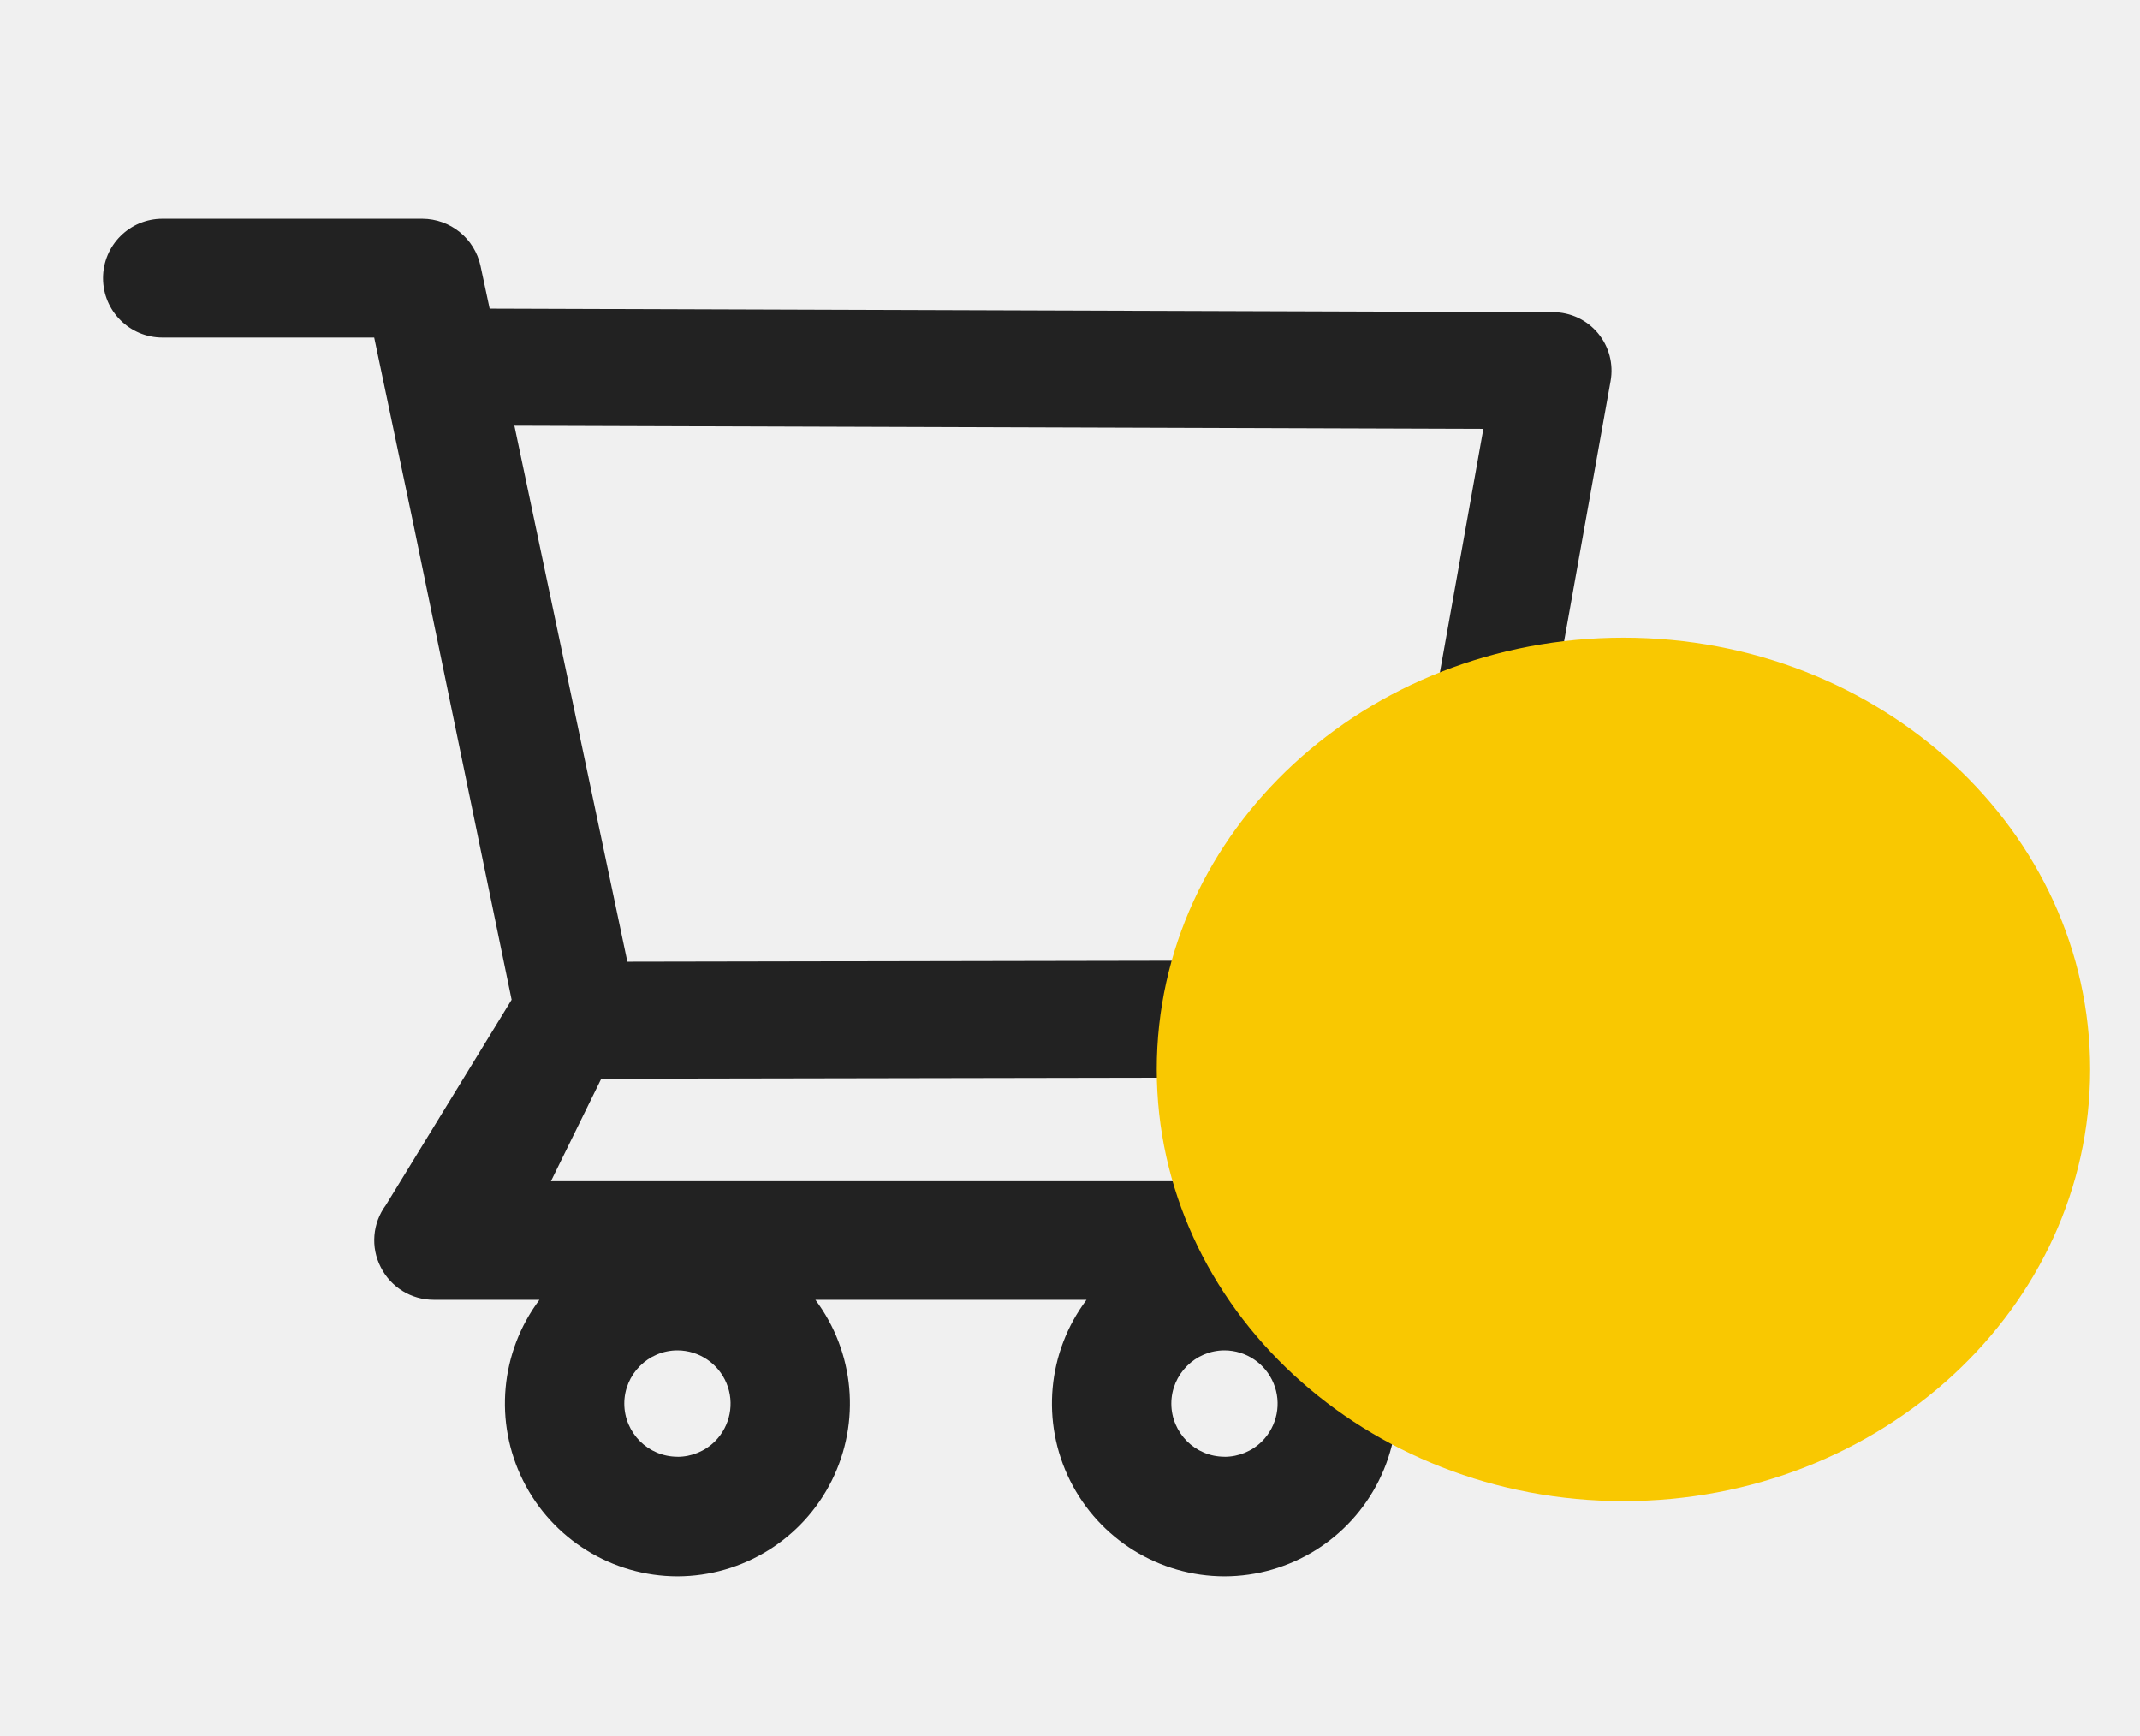
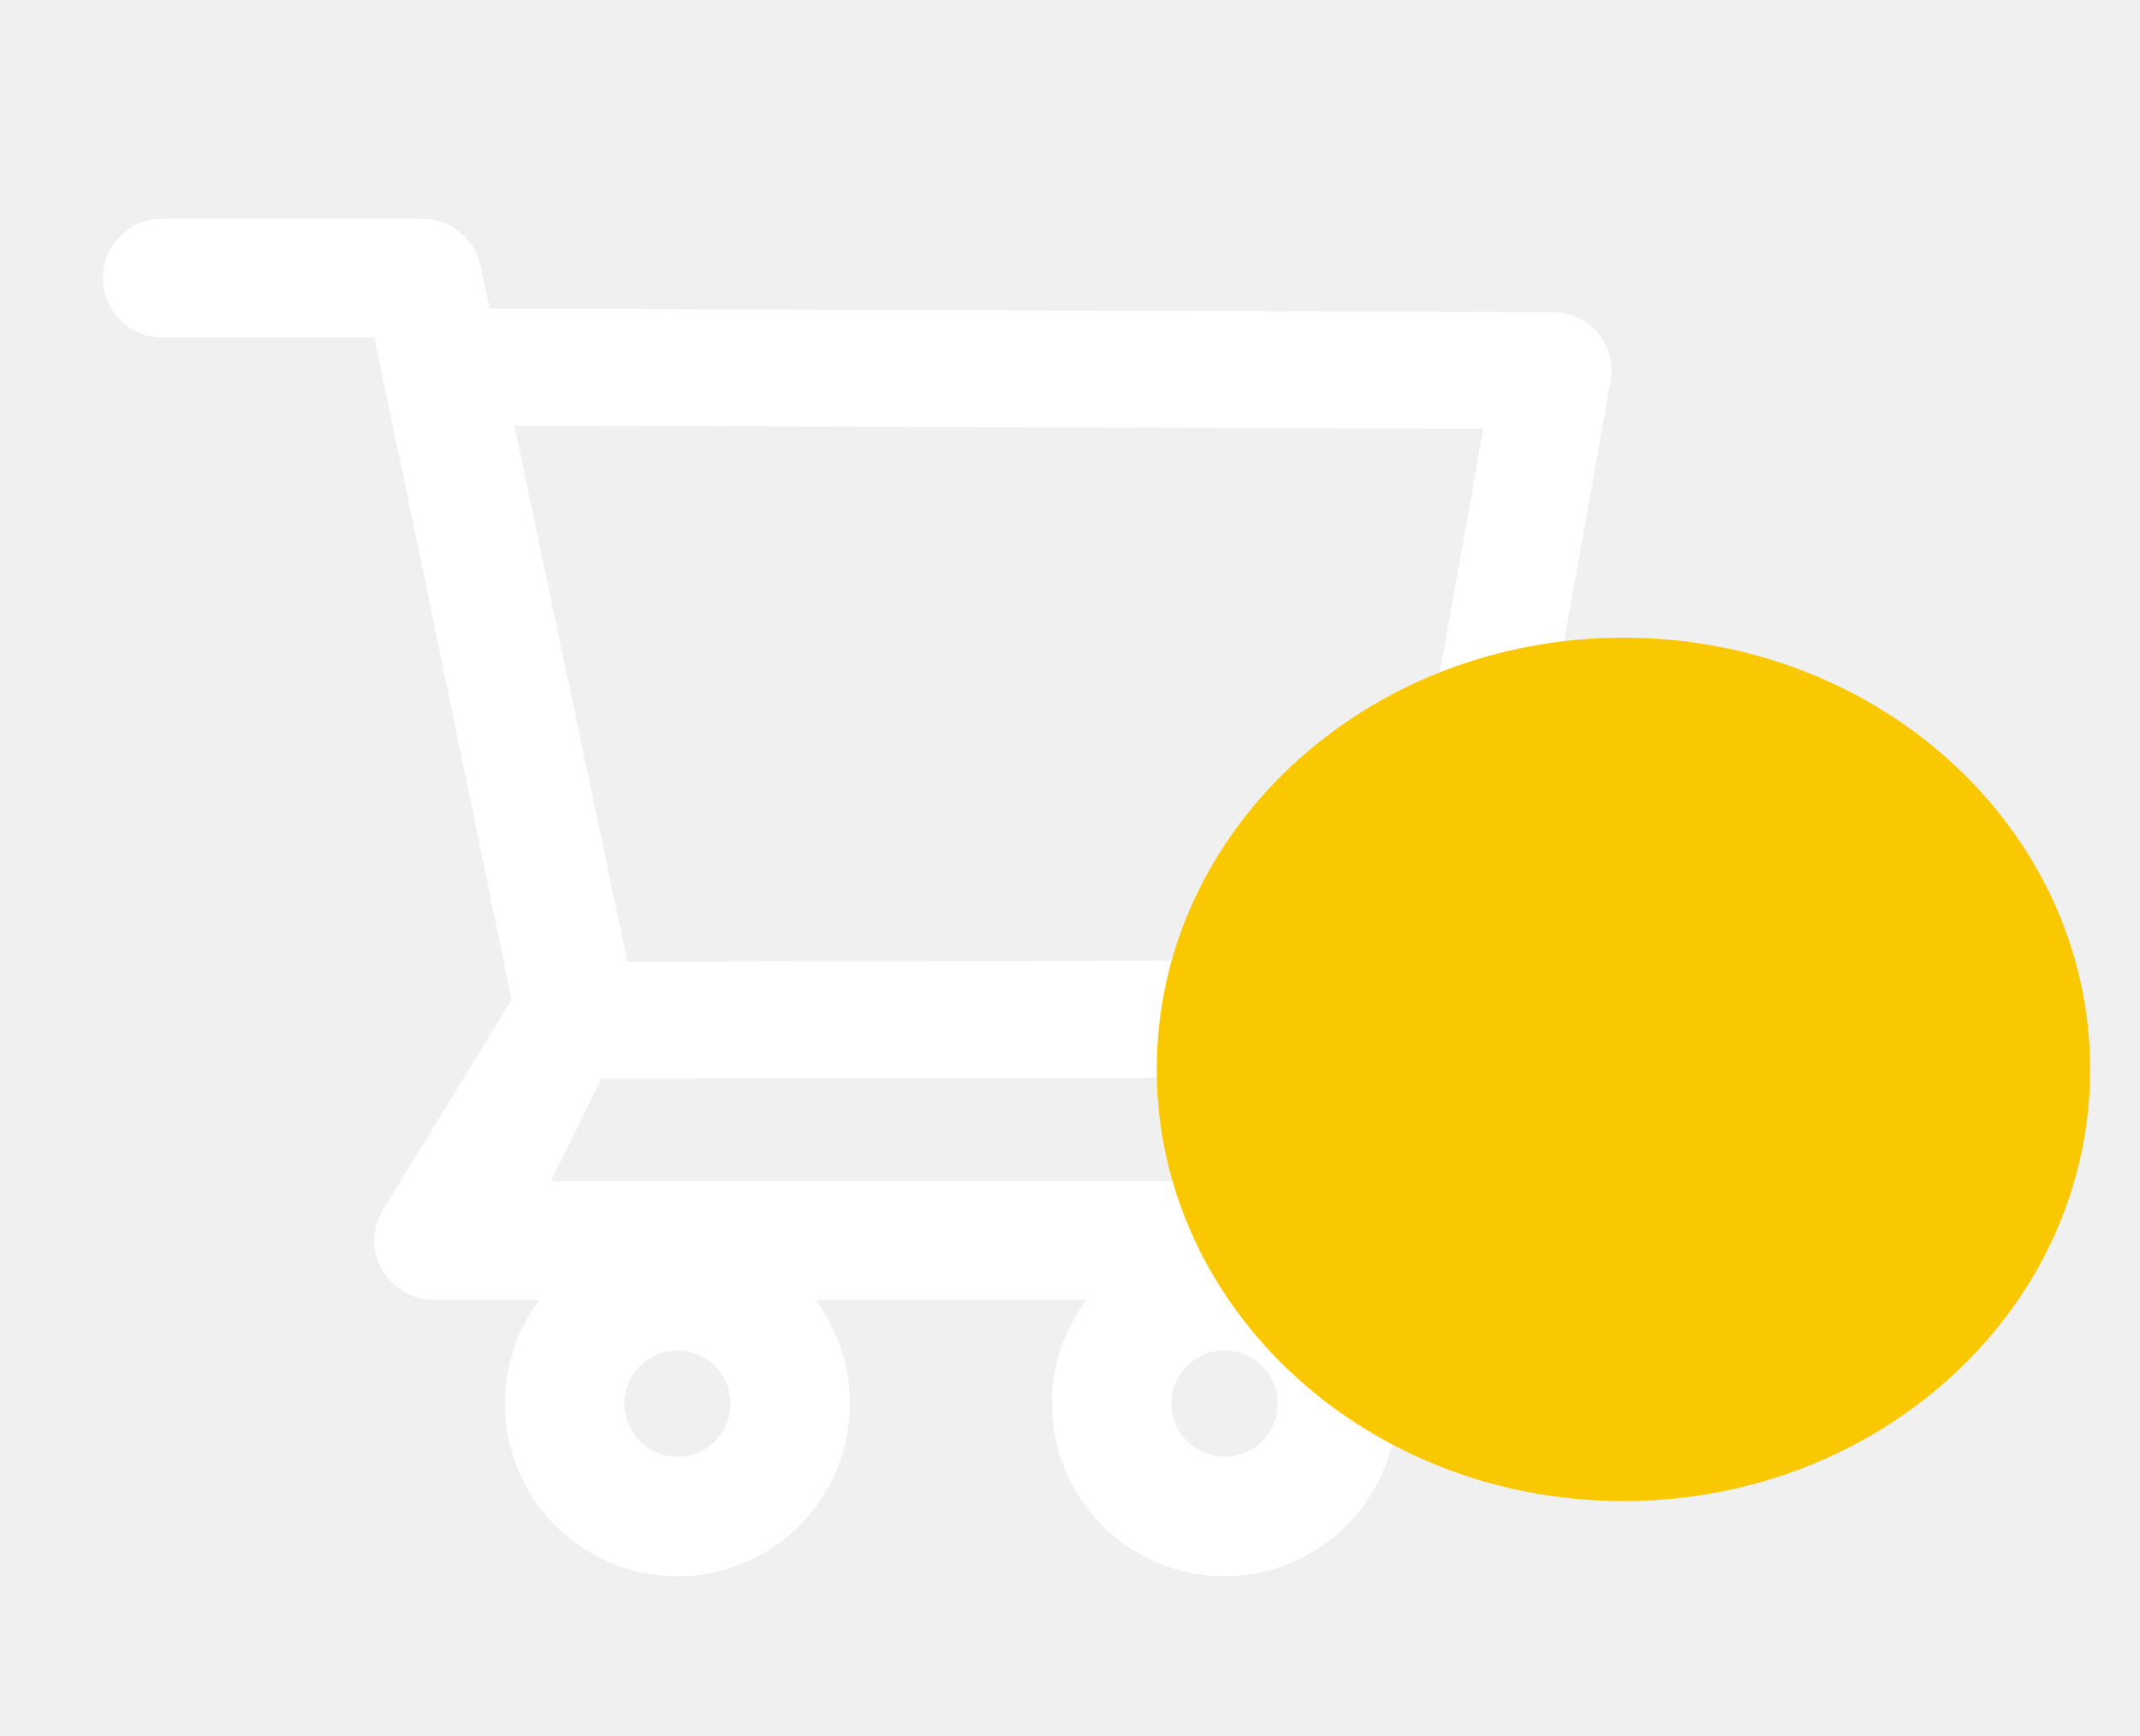
<svg xmlns="http://www.w3.org/2000/svg" width="37" height="30" fill="none">
-   <path d="M26.852 20.422H9.526l.87-1.772 14.454-.026c.489 0 .908-.35.995-.832l2.002-11.205a1.011 1.011 0 00-.992-1.19L8.466 5.336l-.158-.739a1.033 1.033 0 00-1.006-.815H2.808a1.027 1.027 0 000 2.054H6.47l.686 3.265 1.69 8.184-2.176 3.553a1.018 1.018 0 00-.087 1.07c.175.347.527.565.917.565h1.827a2.988 2.988 0 002.386 4.78 2.988 2.988 0 002.385-4.78h4.688a2.987 2.987 0 002.386 4.78 2.988 2.988 0 002.385-4.78h3.297c.564 0 1.026-.46 1.026-1.027a1.03 1.03 0 00-1.03-1.024zM8.894 7.36l16.753.055-1.64 9.188-13.16.024L8.894 7.36zm2.82 17.826a.921.921 0 01-.92-.919c0-.506.413-.92.92-.92a.921.921 0 01.65 1.57.92.92 0 01-.65.27zm9.458 0a.921.921 0 01-.92-.919c0-.506.414-.92.92-.92a.921.921 0 01.65 1.57.92.92 0 01-.65.27z" fill="#222" />
+   <path d="M26.852 20.422H9.526l.87-1.772 14.454-.026c.489 0 .908-.35.995-.832l2.002-11.205a1.011 1.011 0 00-.992-1.19L8.466 5.336l-.158-.739a1.033 1.033 0 00-1.006-.815H2.808a1.027 1.027 0 000 2.054H6.47l.686 3.265 1.69 8.184-2.176 3.553a1.018 1.018 0 00-.087 1.07c.175.347.527.565.917.565h1.827a2.988 2.988 0 002.386 4.78 2.988 2.988 0 002.385-4.78h4.688a2.987 2.987 0 002.386 4.78 2.988 2.988 0 002.385-4.78h3.297c.564 0 1.026-.46 1.026-1.027a1.03 1.03 0 00-1.03-1.024zM8.894 7.36l16.753.055-1.64 9.188-13.16.024L8.894 7.36zm2.82 17.826a.921.921 0 01-.92-.919c0-.506.413-.92.92-.92a.921.921 0 01.65 1.57.92.92 0 01-.65.27zm9.458 0a.921.921 0 01-.92-.919c0-.506.414-.92.92-.92a.921.921 0 01.65 1.57.92.92 0 01-.65.27z" fill="#fff" />
  <ellipse cx="28.069" cy="18.489" rx="8.069" ry="7.464" fill="#F9C801" />
</svg>
